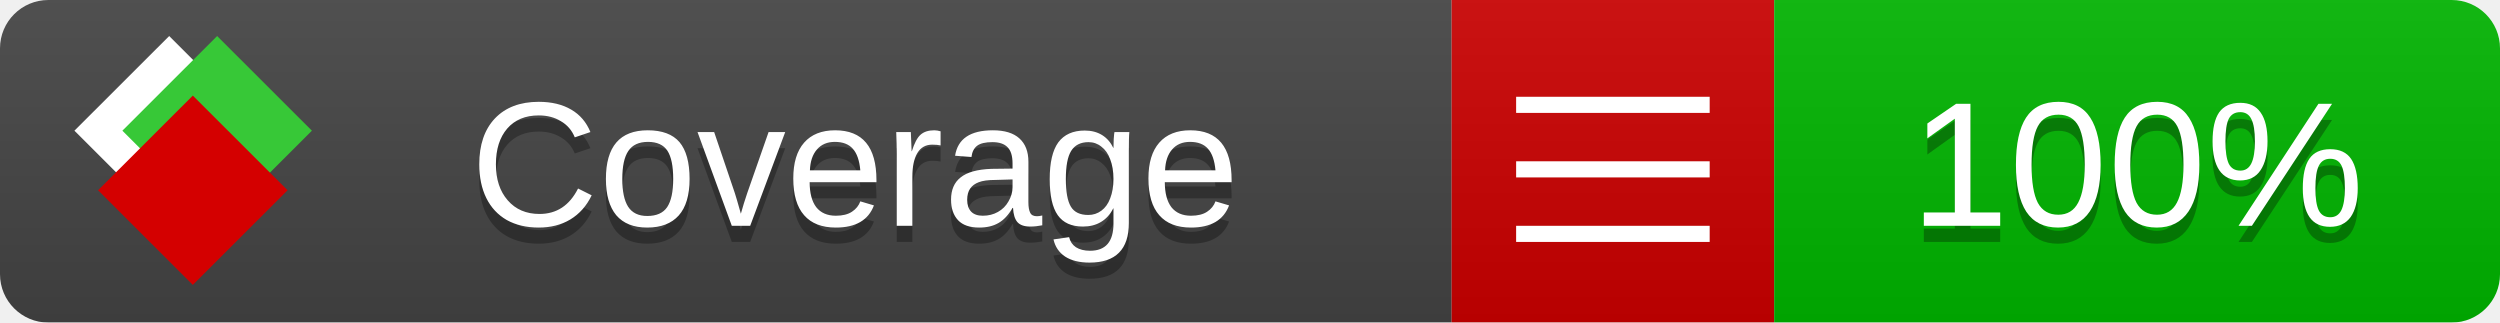
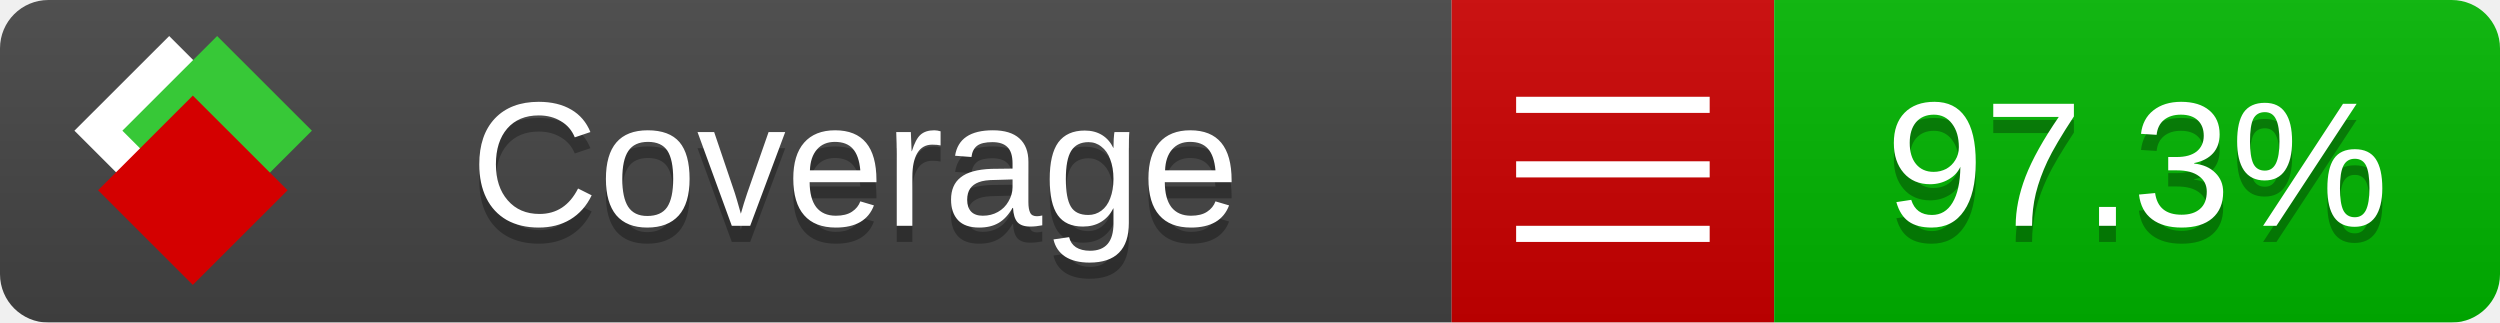
<svg xmlns="http://www.w3.org/2000/svg" xmlns:xlink="http://www.w3.org/1999/xlink" width="155" height="20">
  <style type="text/css">
          
            @keyframes fade1 {
                0% { visibility: visible; opacity: 1; }
-                27% { visibility: visible; opacity: 1; }
-                33% { visibility: hidden; opacity: 0; }
-                60% { visibility: hidden; opacity: 0; }
-                66% { visibility: hidden; opacity: 0; }
-                93% { visibility: hidden; opacity: 0; }
+                23% { visibility: visible; opacity: 1; }
+                25% { visibility: hidden; opacity: 0; }
+                48% { visibility: hidden; opacity: 0; }
+                50% { visibility: hidden; opacity: 0; }
+                73% { visibility: hidden; opacity: 0; }
+                75% { visibility: hidden; opacity: 0; }
+                98% { visibility: hidden; opacity: 0; }
              100% { visibility: visible; opacity: 1; }
            }
            @keyframes fade2 {
                0% { visibility: hidden; opacity: 0; }
-                27% { visibility: hidden; opacity: 0; }
-                33% { visibility: visible; opacity: 1; }
-                60% { visibility: visible; opacity: 1; }
-                66% { visibility: hidden; opacity: 0; }
-                93% { visibility: hidden; opacity: 0; }
+                23% { visibility: hidden; opacity: 0; }
+                25% { visibility: visible; opacity: 1; }
+                48% { visibility: visible; opacity: 1; }
+                50% { visibility: hidden; opacity: 0; }
+                73% { visibility: hidden; opacity: 0; }
+                75% { visibility: hidden; opacity: 0; }
+                98% { visibility: hidden; opacity: 0; }
              100% { visibility: hidden; opacity: 0; }
            }
            @keyframes fade3 {
                0% { visibility: hidden; opacity: 0; }
-                27% { visibility: hidden; opacity: 0; }
-                33% { visibility: hidden; opacity: 0; }
-                60% { visibility: hidden; opacity: 0; }
-                66% { visibility: visible; opacity: 1; }
-                93% { visibility: visible; opacity: 1; }
+                23% { visibility: hidden; opacity: 0; }
+                25% { visibility: hidden; opacity: 0; }
+                48% { visibility: hidden; opacity: 0; }
+                50% { visibility: visible; opacity: 1; }
+                73% { visibility: visible; opacity: 1; }
+                75% { visibility: hidden; opacity: 0; }
+                98% { visibility: hidden; opacity: 0; }
+               100% { visibility: hidden; opacity: 0; }
+             }
+             @keyframes fade4 {
+                 0% { visibility: hidden; opacity: 0; }
+                23% { visibility: hidden; opacity: 0; }
+                25% { visibility: hidden; opacity: 0; }
+                48% { visibility: hidden; opacity: 0; }
+                50% { visibility: hidden; opacity: 0; }
+                73% { visibility: hidden; opacity: 0; }
+                75% { visibility: visible; opacity: 1; }
+                98% { visibility: visible; opacity: 1; }
              100% { visibility: hidden; opacity: 0; }
            }
            .linecoverage {
                animation-duration: 15s;
                animation-name: fade1;
                animation-iteration-count: infinite;
            }
            .branchcoverage {
                animation-duration: 15s;
                animation-name: fade2;
                animation-iteration-count: infinite;
            }
            .methodcoverage {
                animation-duration: 15s;
                animation-name: fade3;
+                 animation-iteration-count: infinite;
+             }
+             .fullmethodcoverage {
+                 animation-duration: 15s;
+                 animation-name: fade4;
                animation-iteration-count: infinite;
            }
          
    </style>
  <defs>
    <linearGradient id="gradient" x2="0" y2="100%">
      <stop offset="0" stop-color="#bbb" stop-opacity=".1" />
      <stop offset="1" stop-opacity=".1" />
    </linearGradient>
    <linearGradient id="c">
      <stop offset="0" stop-color="#d40000" />
      <stop offset="1" stop-color="#ff2a2a" />
    </linearGradient>
    <linearGradient id="a">
      <stop offset="0" stop-color="#e0e0de" />
      <stop offset="1" stop-color="#fff" />
    </linearGradient>
    <linearGradient id="b">
      <stop offset="0" stop-color="#37c837" />
      <stop offset="1" stop-color="#217821" />
    </linearGradient>
    <linearGradient xlink:href="#a" id="e" x1="106.44" x2="69.96" y1="-11.96" y2="-46.84" gradientTransform="matrix(-.8426 -.00045 -.00045 -.8426 -94.27 -75.82)" gradientUnits="userSpaceOnUse" />
    <linearGradient xlink:href="#b" id="f" x1="56.19" x2="77.97" y1="-23.45" y2="10.62" gradientTransform="matrix(.8426 .00045 .00045 .8426 94.27 75.82)" gradientUnits="userSpaceOnUse" />
    <linearGradient xlink:href="#c" id="g" x1="79.98" x2="132.9" y1="10.79" y2="10.79" gradientTransform="matrix(.8426 .00045 .00045 .8426 94.27 75.82)" gradientUnits="userSpaceOnUse" />
    <mask id="mask">
      <rect width="155" height="20" rx="3" fill="#fff" />
    </mask>
    <g id="icon" transform="matrix(.04486 0 0 .04481 -.48 -.63)">
      <rect width="52.92" height="52.92" x="-109.72" y="-27.13" fill="url(#e)" transform="rotate(-135)" />
      <rect width="52.92" height="52.92" x="70.19" y="-39.18" fill="url(#f)" transform="rotate(45)" />
      <rect width="52.92" height="52.92" x="80.05" y="-15.74" fill="url(#g)" transform="rotate(45)" />
    </g>
  </defs>
  <g mask="url(#mask)">
    <rect x="0" y="0" width="90" height="20" fill="#444" />
    <rect x="90" y="0" width="20" height="20" fill="#c00" />
    <rect x="110" y="0" width="45" height="20" fill="#00B600" />
    <rect x="0" y="0" width="155" height="20" fill="url(#gradient)" />
  </g>
  <g>
    <path class="" stroke="#fff" d="M94 6.5 h12 M94 10.5 h12 M94 14.5 h12" />
  </g>
  <g fill="#fff" text-anchor="middle" font-family="Verdana,Arial,Geneva,sans-serif" font-size="11">
    <a xlink:href="https://github.com/danielpalme/ReportGenerator" target="_top">
      <use xlink:href="#icon" transform="translate(3,1) scale(3.5)" />
    </a>
    <text x="53" y="15" fill="#010101" fill-opacity=".3">Coverage</text>
    <text x="53" y="14" fill="#fff">Coverage</text>
-     <text class="" x="132.5" y="15" fill="#010101" fill-opacity=".3">100%</text>
-     <text class="" x="132.5" y="14">100%</text>
+     <text class="" x="132.5" y="15" fill="#010101" fill-opacity=".3">97.3%</text>
+     <text class="" x="132.5" y="14">97.3%</text>
  </g>
  <g>
    <rect class="" x="90" y="0" width="65" height="20" fill-opacity="0" />
  </g>
</svg>
